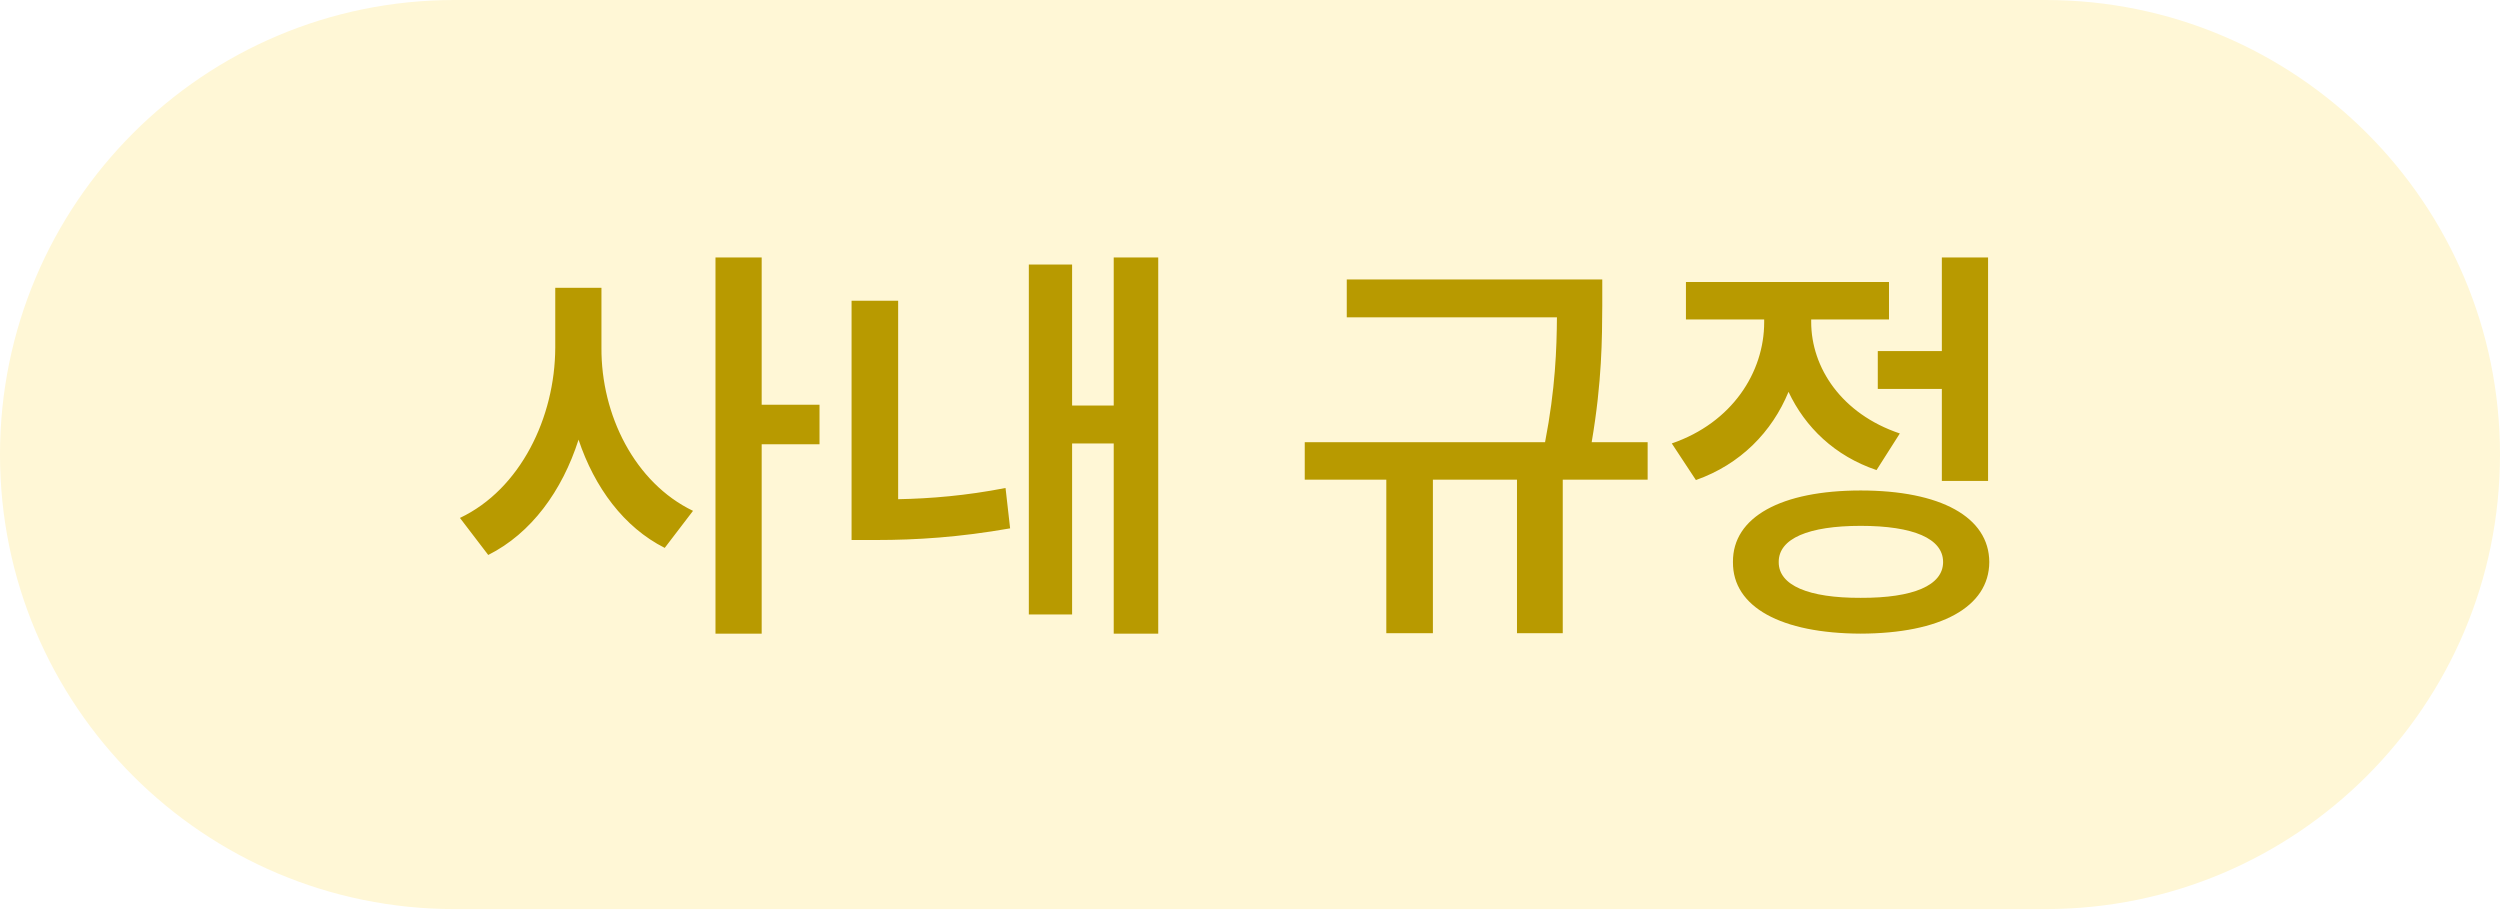
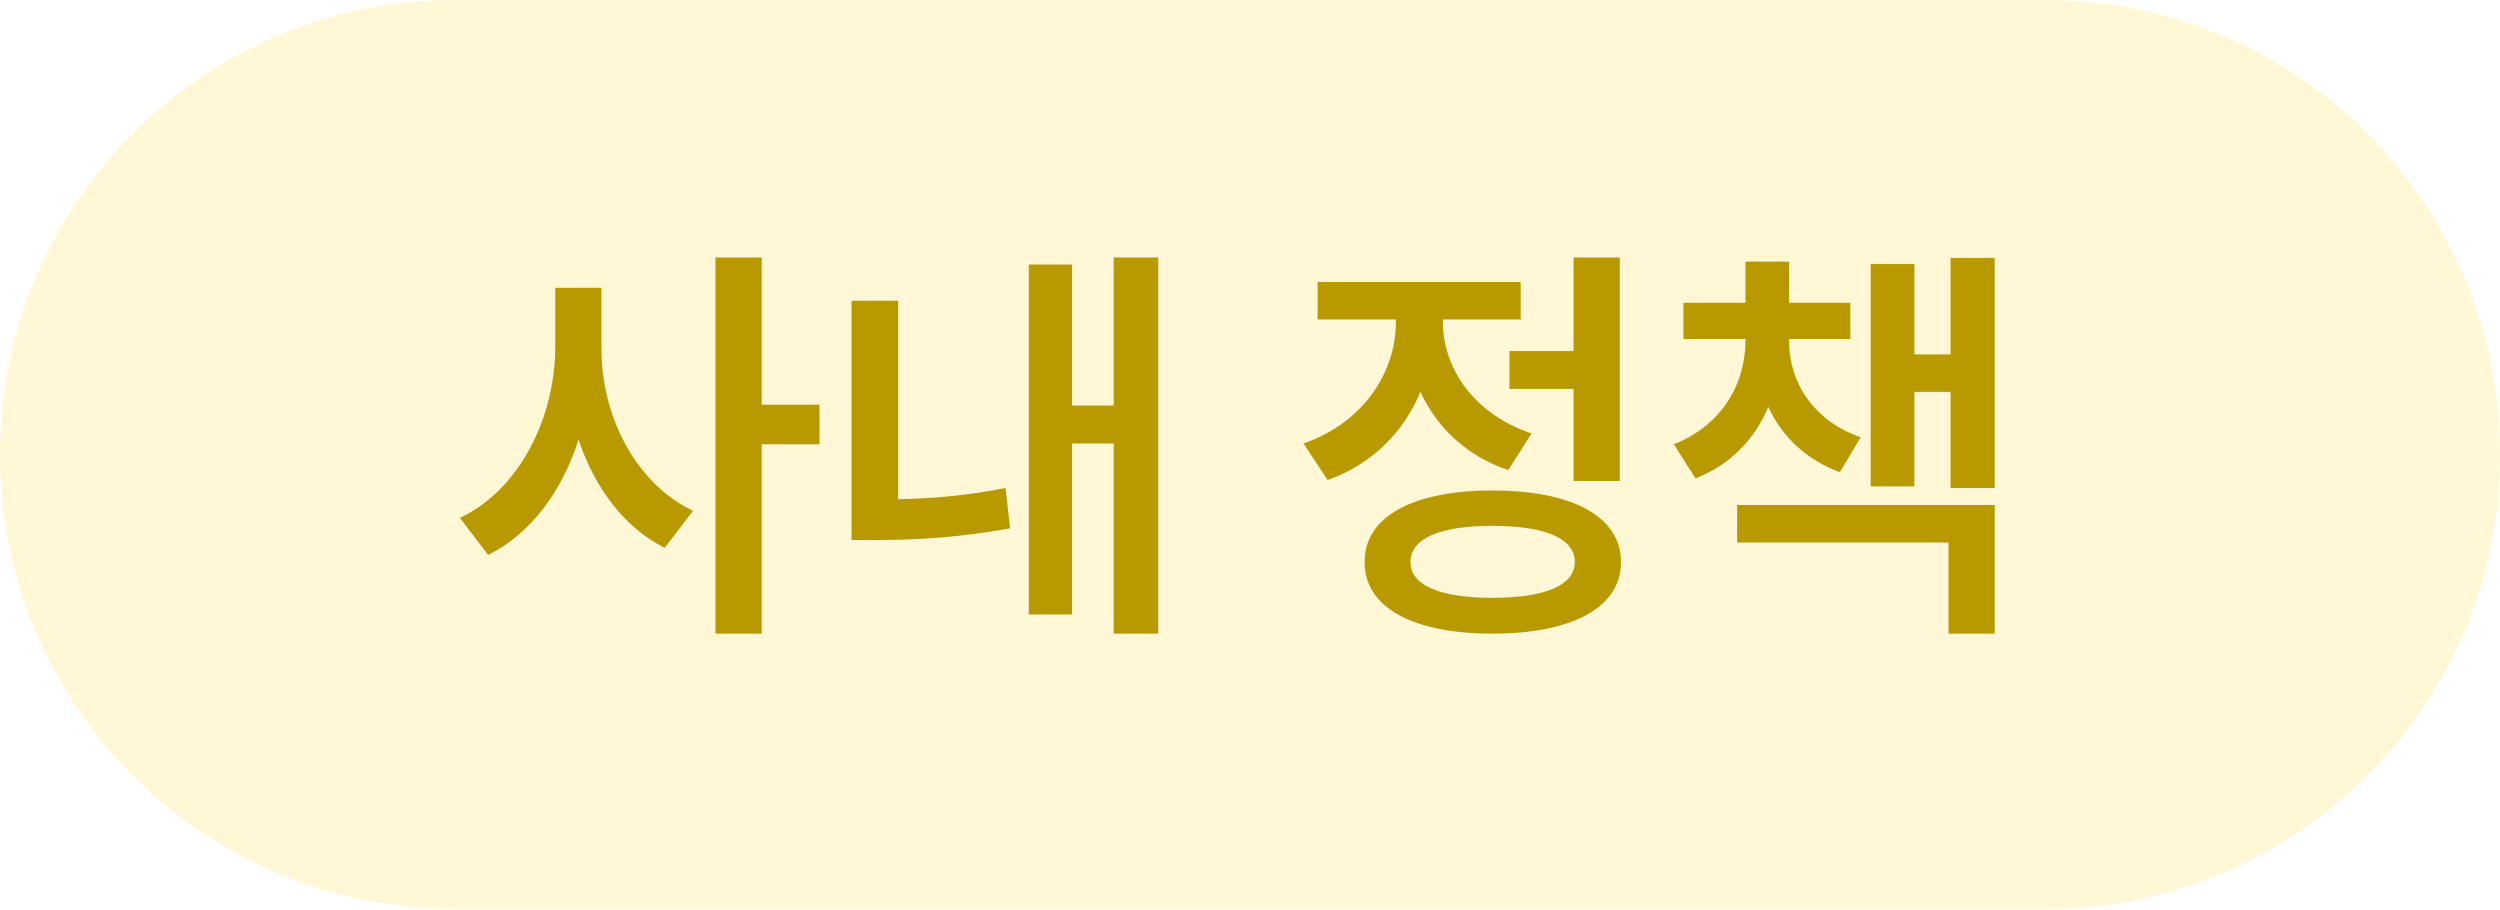
<svg xmlns="http://www.w3.org/2000/svg" width="88" height="32" viewBox="0 0 88 32" fill="none">
  <rect width="88" height="32" rx="16" fill="#FFF7D6" />
-   <path d="M21.171 12.24C21.156 14.606 22.343 16.994 24.394 17.982L23.398 19.286C21.962 18.561 20.929 17.162 20.365 15.477C19.787 17.279 18.703 18.773 17.186 19.535L16.19 18.231C18.322 17.221 19.538 14.687 19.545 12.24V10.131H21.171V12.24ZM25.185 22.304V9.062H26.811V14.247H28.847V15.639H26.811V22.304H25.185ZM40.77 9.062V22.304H39.203V15.609H37.738V21.63H36.215V9.311H37.738V14.276H39.203V9.062H40.77ZM29.975 19.008V10.585H31.615V17.572C32.758 17.55 34.003 17.448 35.395 17.177L35.556 18.598C33.769 18.913 32.252 19.008 30.854 19.008H29.975ZM56.4 9.838V10.761C56.393 11.903 56.393 13.419 56.027 15.565H57.997V16.884H55.009V22.289H53.398V16.884H50.438V22.289H48.798V16.884H45.927V15.565H54.386C54.752 13.676 54.796 12.255 54.804 11.171H47.406V9.838H56.4ZM69.98 9.062V16.928H68.353V13.69H66.098V12.357H68.353V9.062H69.98ZM58.847 15.609C60.978 14.877 62.099 13.097 62.099 11.347V11.244H59.345V9.926H66.493V11.244H63.754V11.332C63.754 12.943 64.823 14.569 66.874 15.258L66.054 16.547C64.582 16.049 63.541 15.038 62.956 13.793C62.377 15.199 61.271 16.342 59.696 16.898L58.847 15.609ZM61 19.784C60.985 18.195 62.706 17.265 65.497 17.265C68.302 17.265 70.016 18.195 70.023 19.784C70.016 21.373 68.302 22.296 65.497 22.304C62.706 22.296 60.985 21.373 61 19.784ZM62.611 19.784C62.604 20.605 63.659 21.051 65.497 21.044C67.35 21.051 68.397 20.605 68.397 19.784C68.397 18.956 67.35 18.51 65.497 18.51C63.659 18.51 62.604 18.956 62.611 19.784Z" fill="#B89A00" />
+   <path d="M21.171 12.24C21.156 14.599 22.343 17.001 24.394 17.982L23.398 19.286C21.962 18.561 20.929 17.162 20.365 15.477C19.787 17.279 18.703 18.773 17.186 19.535L16.19 18.231C18.314 17.221 19.53 14.687 19.545 12.24V10.131H21.171V12.24ZM26.811 9.062V14.247H28.847V15.639H26.811V22.304H25.185V9.062H26.811ZM40.77 9.062V22.304H39.203V15.609H37.738V21.63H36.215V9.311H37.738V14.276H39.203V9.062H40.77ZM31.615 10.585V17.572C32.758 17.55 34.01 17.455 35.395 17.177L35.556 18.598C33.769 18.92 32.26 19.008 30.854 19.008H29.975V10.585H31.615ZM57.016 9.062V16.928H55.39V13.69H53.134V12.357H55.39V9.062H57.016ZM52.533 17.265C55.346 17.265 57.06 18.188 57.06 19.784C57.06 21.381 55.346 22.304 52.533 22.304C49.735 22.304 48.022 21.381 48.036 19.784C48.022 18.188 49.735 17.265 52.533 17.265ZM52.533 18.51C50.688 18.51 49.648 18.949 49.648 19.784C49.648 20.605 50.688 21.044 52.533 21.044C54.379 21.044 55.434 20.605 55.434 19.784C55.434 18.949 54.379 18.51 52.533 18.51ZM50.79 11.332C50.79 12.943 51.859 14.569 53.91 15.258L53.09 16.547C51.618 16.049 50.57 15.038 49.999 13.793C49.413 15.207 48.307 16.334 46.732 16.898L45.883 15.609C48.007 14.877 49.135 13.09 49.135 11.347V11.244H46.381V9.926H53.529V11.244H50.79V11.332ZM62.977 12.035C62.977 13.441 63.827 14.818 65.497 15.39L64.765 16.62C63.549 16.173 62.714 15.346 62.245 14.32C61.776 15.441 60.934 16.349 59.682 16.84L58.92 15.639C60.59 14.979 61.425 13.544 61.44 12.035V11.933H59.257V10.658H61.44V9.208H62.977V10.658H65.131V11.933H62.977V12.035ZM70.214 9.076V17.177H68.661V13.793H67.387V17.118H65.849V9.296H67.387V12.475H68.661V9.076H70.214ZM70.214 17.777V22.304H68.588V19.096H61.147V17.777H70.214Z" fill="#B89A00" />
</svg>
